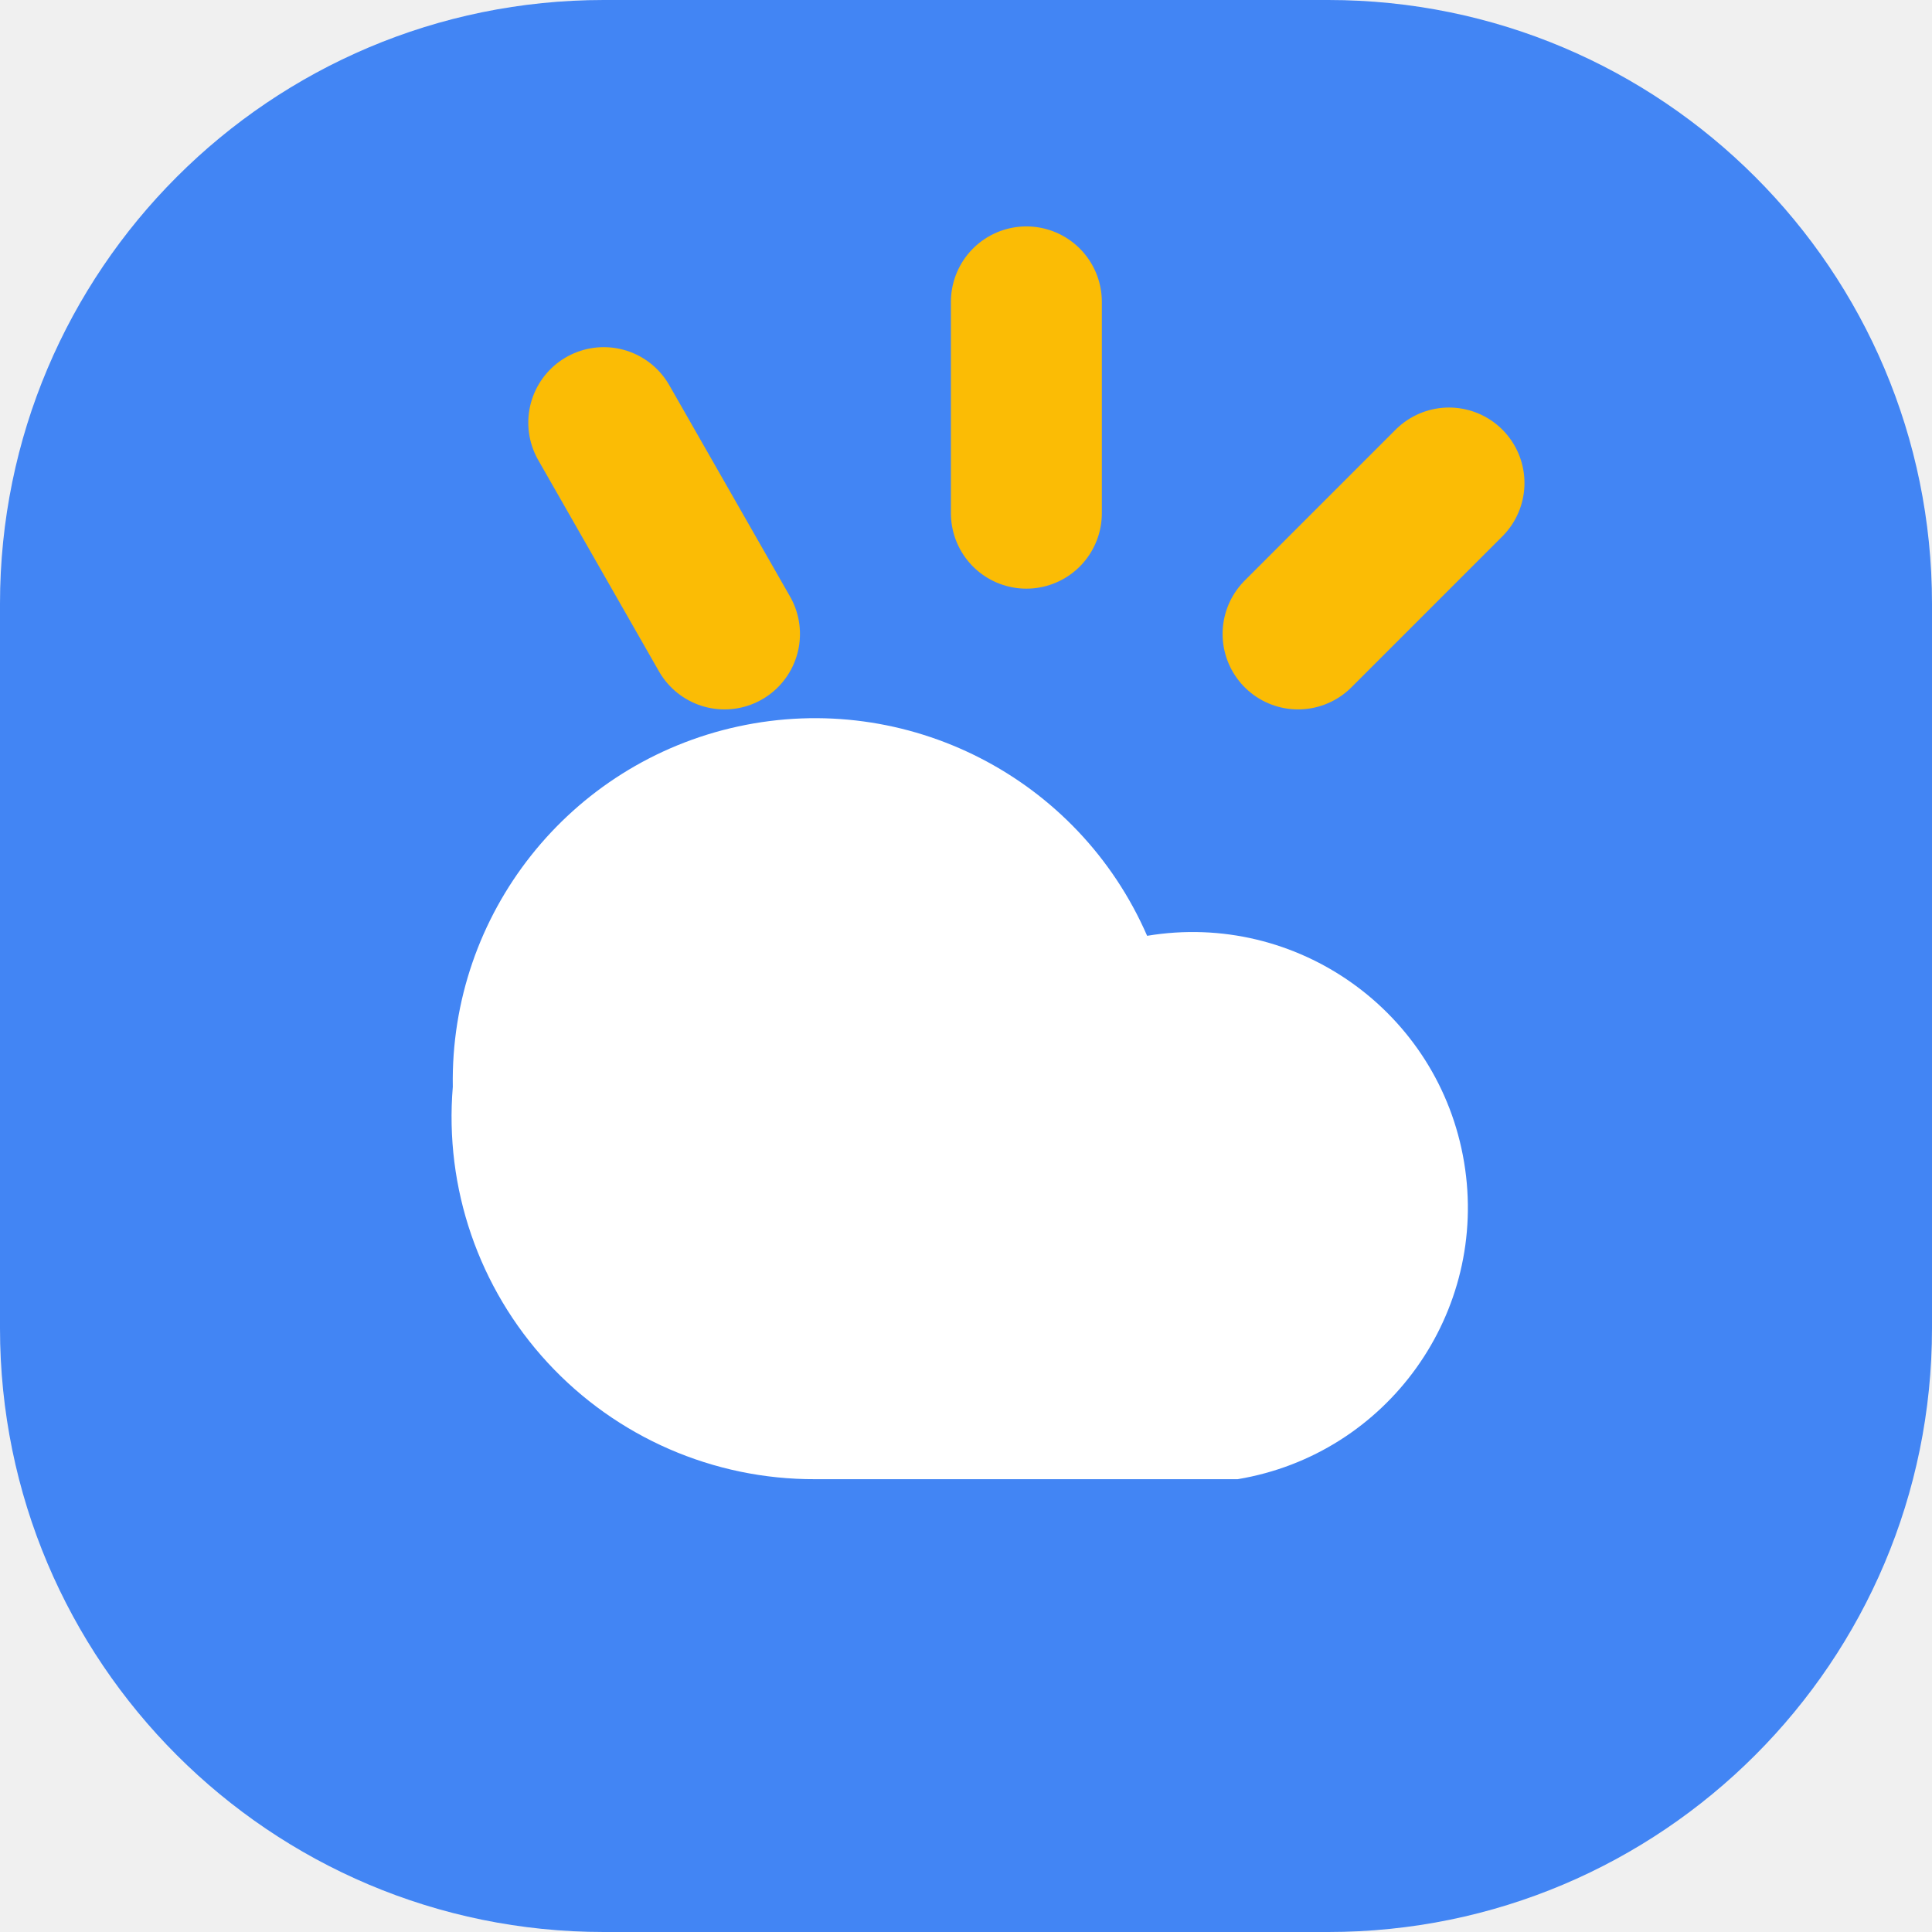
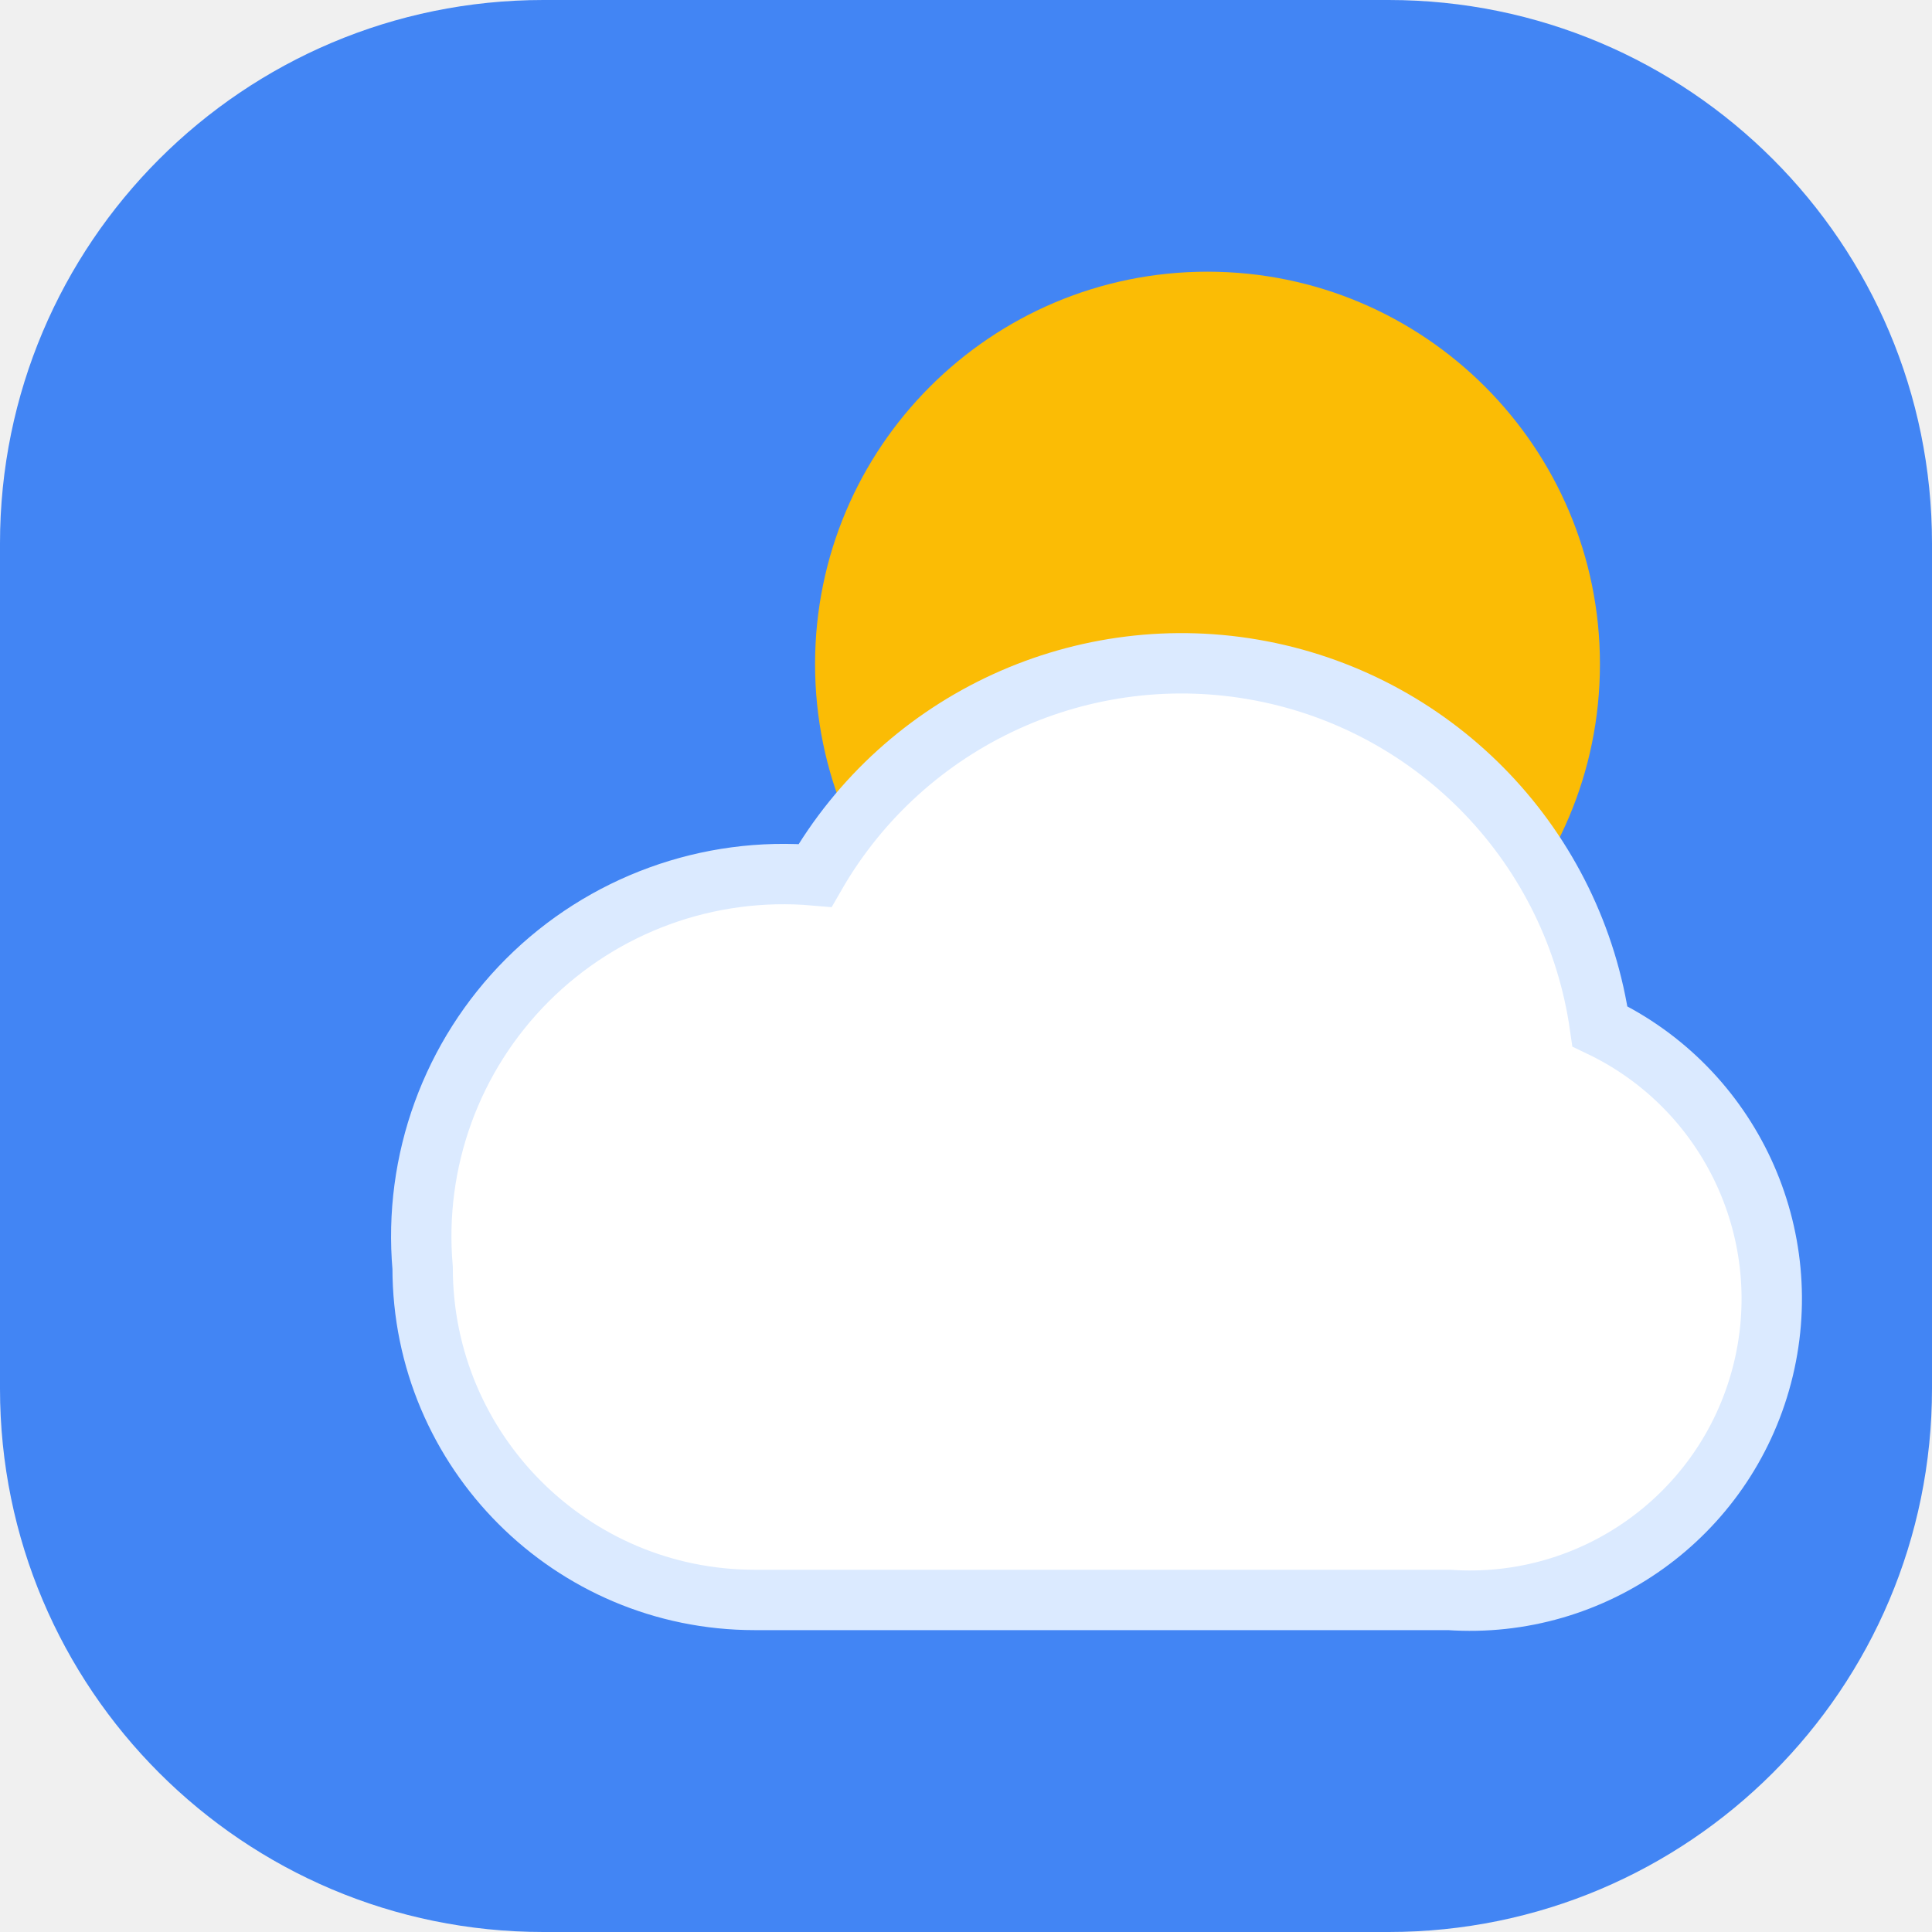
<svg xmlns="http://www.w3.org/2000/svg" viewBox="0 0 64 64">
-   <rect width="64" height="64" rx="20" fill="#4285F4" />
-   <path d="M15 36a12 12 0 0 1 23-5 9 9 0 1 1 3 18H27a12 12 0 0 1-12-13" fill="white" />
-   <path d="M34 10v7M48 16l-5 5M20 14l4 7" stroke="#FBBC05" stroke-width="5" stroke-linecap="round" />
+   <rect width="64" height="64" rx="18" fill="#4285f4" />
+   <circle cx="40" cy="22" r="13" fill="#fbbc05" />
+   <path d="M14 42a12 12 0 0 1 13-13 14 14 0 0 1 26 5 10 10 0 0 1-5 19H25A11 11 0 0 1 14 42Z" fill="white" stroke="#dbeaff" stroke-width="2" />
</svg>
